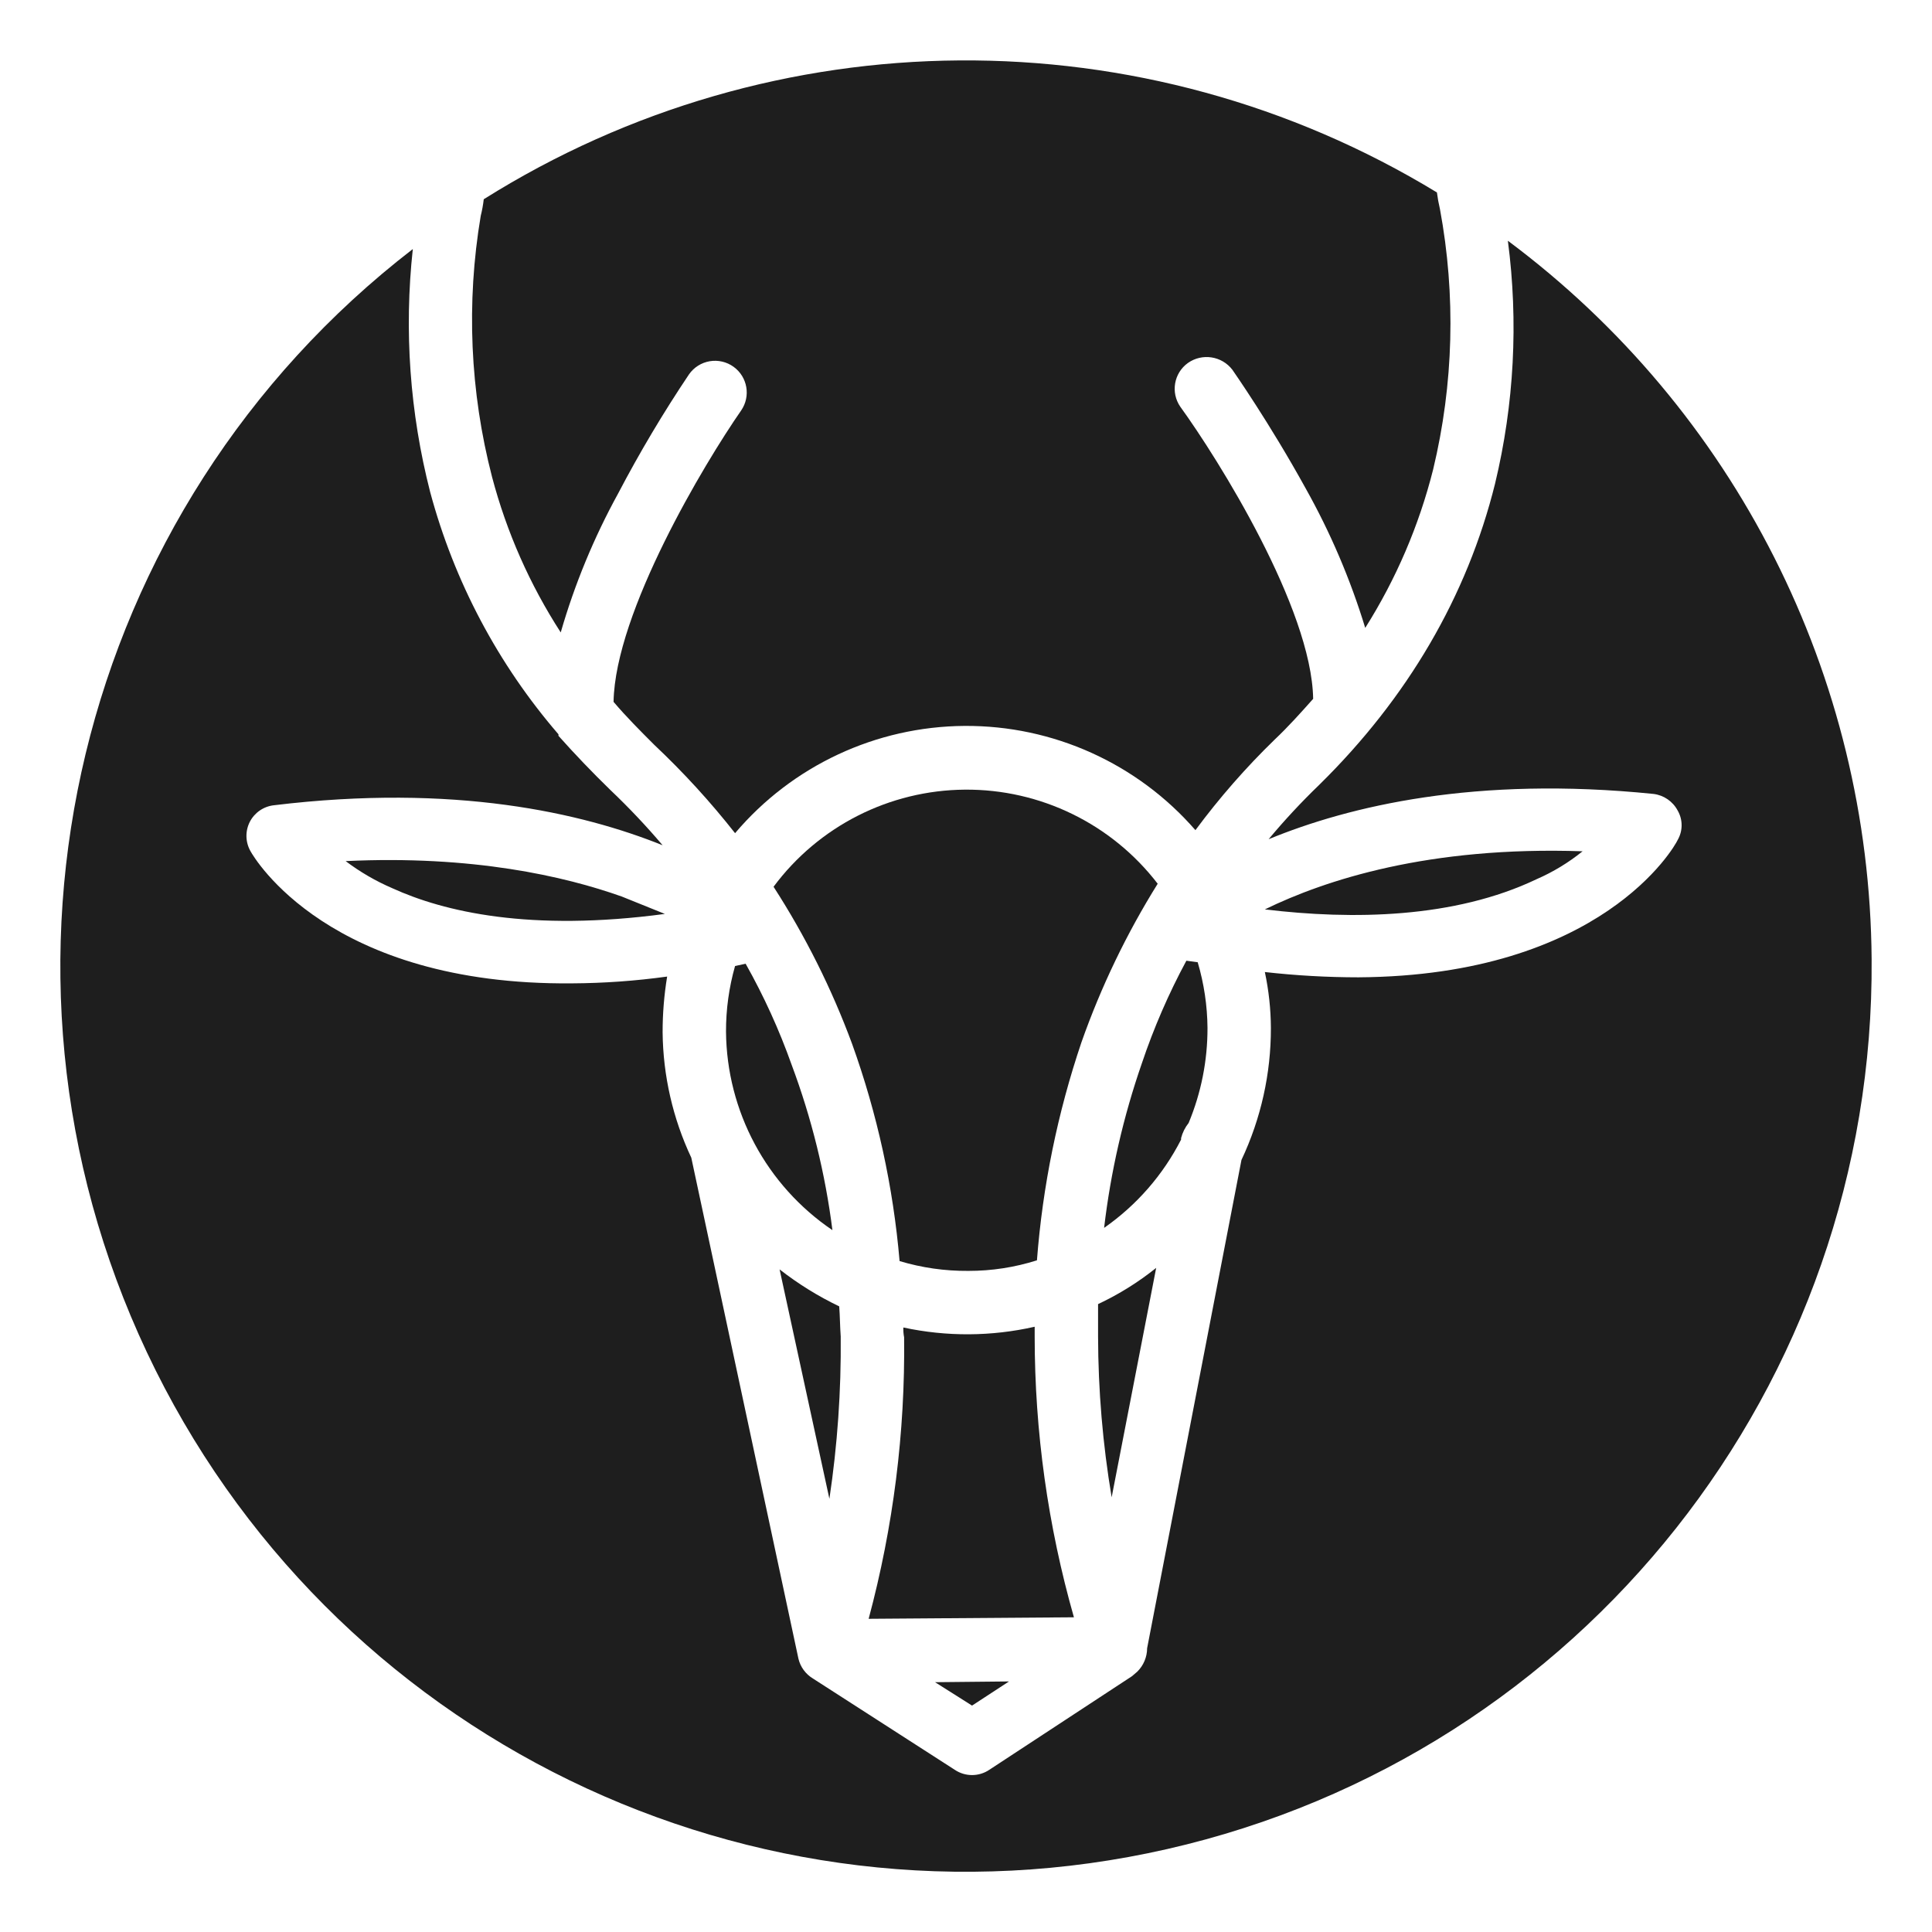
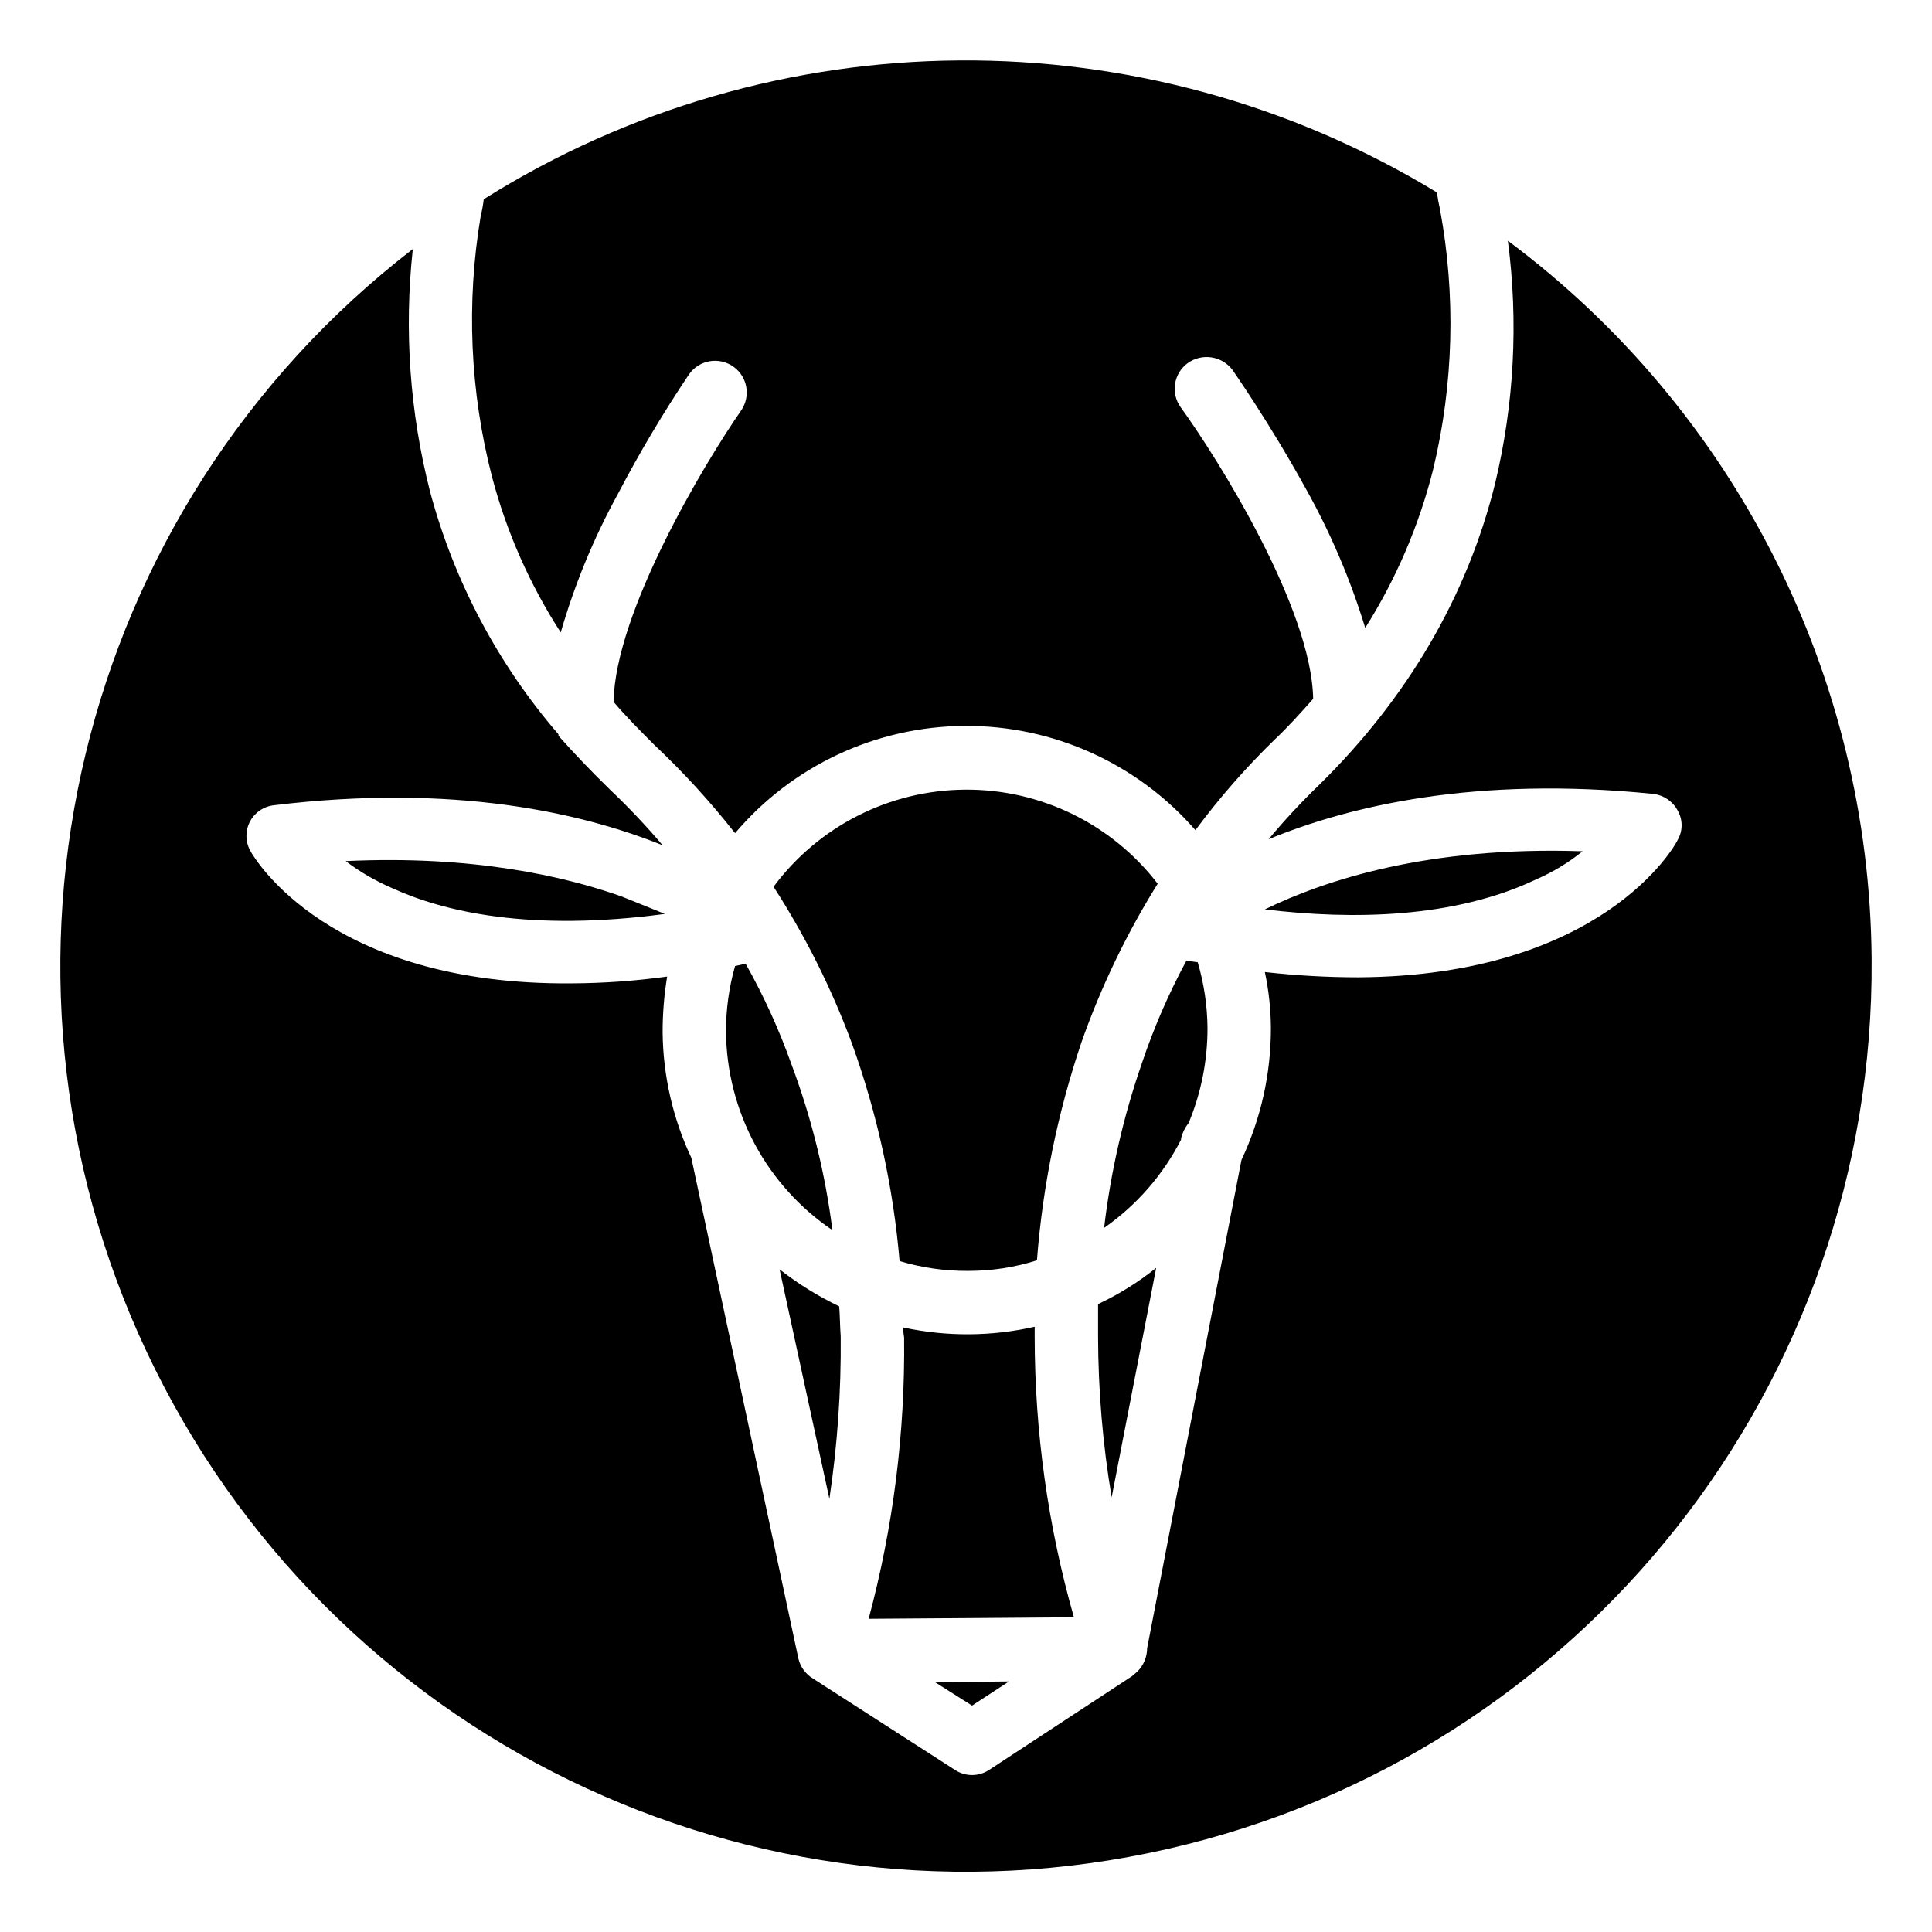
<svg xmlns="http://www.w3.org/2000/svg" width="256" height="256" viewBox="0 0 256 256">
-   <path fill="#1e1e1e" d="M133.7 222.8l-9.8.1 4.9 3.1 4.9-3.2zm-22.3-45.7c-.1-1.4-.1-2.7-.2-4a43.2 43.2 0 0 1-7.9-4.9l6.6 30.4a136.7 136.7 0 0 0 1.5-21.5zm42-60a31.9 31.9 0 0 0-50.9.4 106.4 106.4 0 0 1 10.4 20.8 113.7 113.7 0 0 1 6.3 28.8 30.8 30.8 0 0 0 9.1 1.3 29.9 29.9 0 0 0 9.1-1.4 118.6 118.6 0 0 1 5.9-28.9 106.9 106.9 0 0 1 10.1-21z" />
-   <path fill="#1e1e1e" d="M63.7 28.6a83 83 0 0 0 1.5 34.6 71.6 71.6 0 0 0 9.1 20.6 90.1 90.1 0 0 1 7.6-18.4 169.4 169.4 0 0 1 9.4-15.8 4.2 4.2 0 0 1 5.9-1 4.2 4.2 0 0 1 1 5.8C93.4 61.3 81.5 81.1 81.3 93c1.7 2 3.5 3.8 5.4 5.7a106.7 106.7 0 0 1 10.7 11.7 40.2 40.2 0 0 1 61-.4 98.1 98.1 0 0 1 10.5-12c1.8-1.7 3.5-3.6 5.1-5.4-.2-12-12.6-31.8-17.6-38.7a4.2 4.2 0 0 1 1-5.8 4.3 4.3 0 0 1 5.9.9c.2.3 4.9 7 9.7 15.7a93.7 93.7 0 0 1 7.9 18.5 72.5 72.5 0 0 0 9-21 82.9 82.9 0 0 0 .9-34.5 20.7 20.7 0 0 1-.4-2.2 120.1 120.1 0 0 0-126.3.9 17 17 0 0 1-.4 2.2zm73.4 148.5v-1.3a40.3 40.3 0 0 1-17.4.1 5.7 5.7 0 0 0 .1 1.3 137.7 137.7 0 0 1-4.7 37.3l27.2-.2a135.9 135.9 0 0 1-5.2-37.2zm19.4-26.3a5.4 5.4 0 0 1 1-2 32.6 32.6 0 0 0 2.5-12.6 31.6 31.6 0 0 0-1.3-8.7l-1.5-.2a87.2 87.2 0 0 0-5.9 13.6 103.3 103.3 0 0 0-5 21.8 32 32 0 0 0 10.2-11.7zM45.8 114.1a29.8 29.8 0 0 0 6.2 3.6c6.8 3.1 18.2 5.8 36.1 3.4l-5.7-2.3c-7.6-2.7-19.8-5.5-36.6-4.7zm157.8 2.4a26.6 26.6 0 0 0 6.1-3.7c-20.4-.7-34.1 3.8-42.1 7.7 11.6 1.4 25.1 1.2 36-4zM153.2 168a38.2 38.2 0 0 1-7.7 4.8v4.3a130.4 130.4 0 0 0 1.8 21.3zm-48.3-26.9a85.7 85.7 0 0 0-6.1-13.4l-1.4.3a31.5 31.5 0 0 0-1.2 8.7 32.1 32.1 0 0 0 14.1 26.3 97.5 97.5 0 0 0-5.4-21.9z" />
-   <path fill="#1e1e1e" d="M248 127.1a119.8 119.8 0 0 0-48.2-95.2 88.4 88.4 0 0 1-1.7 32.2c-3.7 14.9-11.6 28.4-23.3 39.9a90.7 90.7 0 0 0-6.7 7.2c10.7-4.4 27.4-8.4 51-6a4.2 4.2 0 0 1 3.2 2.2 3.9 3.9 0 0 1 0 3.9c-.4.9-10.1 18-42.3 18.2a111.7 111.7 0 0 1-12.4-.7 36.5 36.5 0 0 1 .8 7.4 40.8 40.8 0 0 1-3.9 17.5L152 218.4a4.4 4.4 0 0 1-1.3 3.1l-.7.6-18.9 12.4a4.1 4.1 0 0 1-4.6 0l-18.8-12.1a4.2 4.2 0 0 1-1.9-2.6l-14.2-66.4a40 40 0 0 1-3.8-16.6 45.2 45.2 0 0 1 .6-7.4 95.7 95.7 0 0 1-12.6.9c-32.2.3-42.1-16.6-42.6-17.5a4.1 4.1 0 0 1-.1-3.9 4.1 4.1 0 0 1 3.2-2.2c23.9-2.9 40.8 1 51.5 5.3a93.6 93.6 0 0 0-6.9-7.3q-3.6-3.5-6.9-7.2v-.2a81.5 81.5 0 0 1-17-32.1A90.3 90.3 0 0 1 54.7 33 120 120 0 1 0 248 127.1z" />
+   <path d="M133.7 222.8l-9.8.1 4.9 3.1 4.9-3.2zm-22.3-45.7c-.1-1.4-.1-2.7-.2-4a43.2 43.2 0 0 1-7.9-4.9l6.6 30.4a136.7 136.7 0 0 0 1.5-21.5zm42-60a31.9 31.9 0 0 0-50.9.4 106.4 106.4 0 0 1 10.4 20.8 113.7 113.7 0 0 1 6.3 28.8 30.8 30.8 0 0 0 9.1 1.3 29.9 29.9 0 0 0 9.1-1.4 118.6 118.6 0 0 1 5.9-28.9 106.9 106.9 0 0 1 10.1-21z" />
+   <path d="M63.7 28.6a83 83 0 0 0 1.5 34.6 71.6 71.6 0 0 0 9.1 20.6 90.1 90.1 0 0 1 7.6-18.4 169.4 169.4 0 0 1 9.4-15.8 4.2 4.2 0 0 1 5.9-1 4.2 4.2 0 0 1 1 5.8C93.4 61.3 81.5 81.1 81.3 93c1.7 2 3.5 3.8 5.4 5.7a106.7 106.7 0 0 1 10.7 11.7 40.2 40.2 0 0 1 61-.4 98.1 98.1 0 0 1 10.5-12c1.8-1.7 3.5-3.6 5.1-5.4-.2-12-12.6-31.8-17.6-38.7a4.2 4.2 0 0 1 1-5.8 4.3 4.3 0 0 1 5.9.9c.2.3 4.9 7 9.7 15.7a93.7 93.7 0 0 1 7.9 18.5 72.5 72.5 0 0 0 9-21 82.9 82.9 0 0 0 .9-34.5 20.7 20.7 0 0 1-.4-2.2 120.1 120.1 0 0 0-126.3.9 17 17 0 0 1-.4 2.2zm73.4 148.5v-1.3a40.3 40.3 0 0 1-17.4.1 5.7 5.7 0 0 0 .1 1.3 137.7 137.7 0 0 1-4.7 37.3l27.2-.2a135.9 135.9 0 0 1-5.2-37.2zm19.4-26.3a5.4 5.4 0 0 1 1-2 32.6 32.6 0 0 0 2.5-12.6 31.6 31.6 0 0 0-1.3-8.7l-1.5-.2a87.2 87.2 0 0 0-5.9 13.6 103.3 103.3 0 0 0-5 21.8 32 32 0 0 0 10.2-11.7zM45.8 114.1a29.8 29.8 0 0 0 6.2 3.6c6.8 3.1 18.2 5.8 36.1 3.4l-5.7-2.3c-7.6-2.7-19.8-5.5-36.6-4.7zm157.8 2.4a26.6 26.6 0 0 0 6.1-3.7c-20.4-.7-34.1 3.8-42.1 7.7 11.6 1.4 25.1 1.2 36-4zM153.2 168a38.2 38.2 0 0 1-7.7 4.8v4.3a130.4 130.4 0 0 0 1.8 21.3zm-48.3-26.9a85.7 85.7 0 0 0-6.1-13.4l-1.4.3a31.5 31.5 0 0 0-1.2 8.7 32.1 32.1 0 0 0 14.1 26.3 97.5 97.5 0 0 0-5.4-21.9z" />
+   <path d="M248 127.1a119.8 119.8 0 0 0-48.2-95.2 88.4 88.4 0 0 1-1.7 32.2c-3.7 14.9-11.6 28.4-23.3 39.9a90.7 90.7 0 0 0-6.7 7.2c10.7-4.4 27.4-8.4 51-6a4.2 4.2 0 0 1 3.2 2.2 3.9 3.9 0 0 1 0 3.9c-.4.9-10.1 18-42.3 18.2a111.7 111.7 0 0 1-12.4-.7 36.5 36.5 0 0 1 .8 7.4 40.8 40.8 0 0 1-3.9 17.5L152 218.4a4.4 4.4 0 0 1-1.3 3.1l-.7.6-18.9 12.4a4.1 4.1 0 0 1-4.6 0l-18.8-12.1a4.2 4.2 0 0 1-1.9-2.6l-14.2-66.4a40 40 0 0 1-3.8-16.6 45.2 45.2 0 0 1 .6-7.4 95.7 95.7 0 0 1-12.6.9c-32.2.3-42.1-16.6-42.6-17.5a4.1 4.1 0 0 1-.1-3.9 4.1 4.1 0 0 1 3.2-2.2c23.9-2.9 40.8 1 51.5 5.3a93.6 93.6 0 0 0-6.9-7.3q-3.6-3.5-6.9-7.2v-.2a81.5 81.5 0 0 1-17-32.1A90.3 90.3 0 0 1 54.7 33 120 120 0 1 0 248 127.1z" />
</svg>
